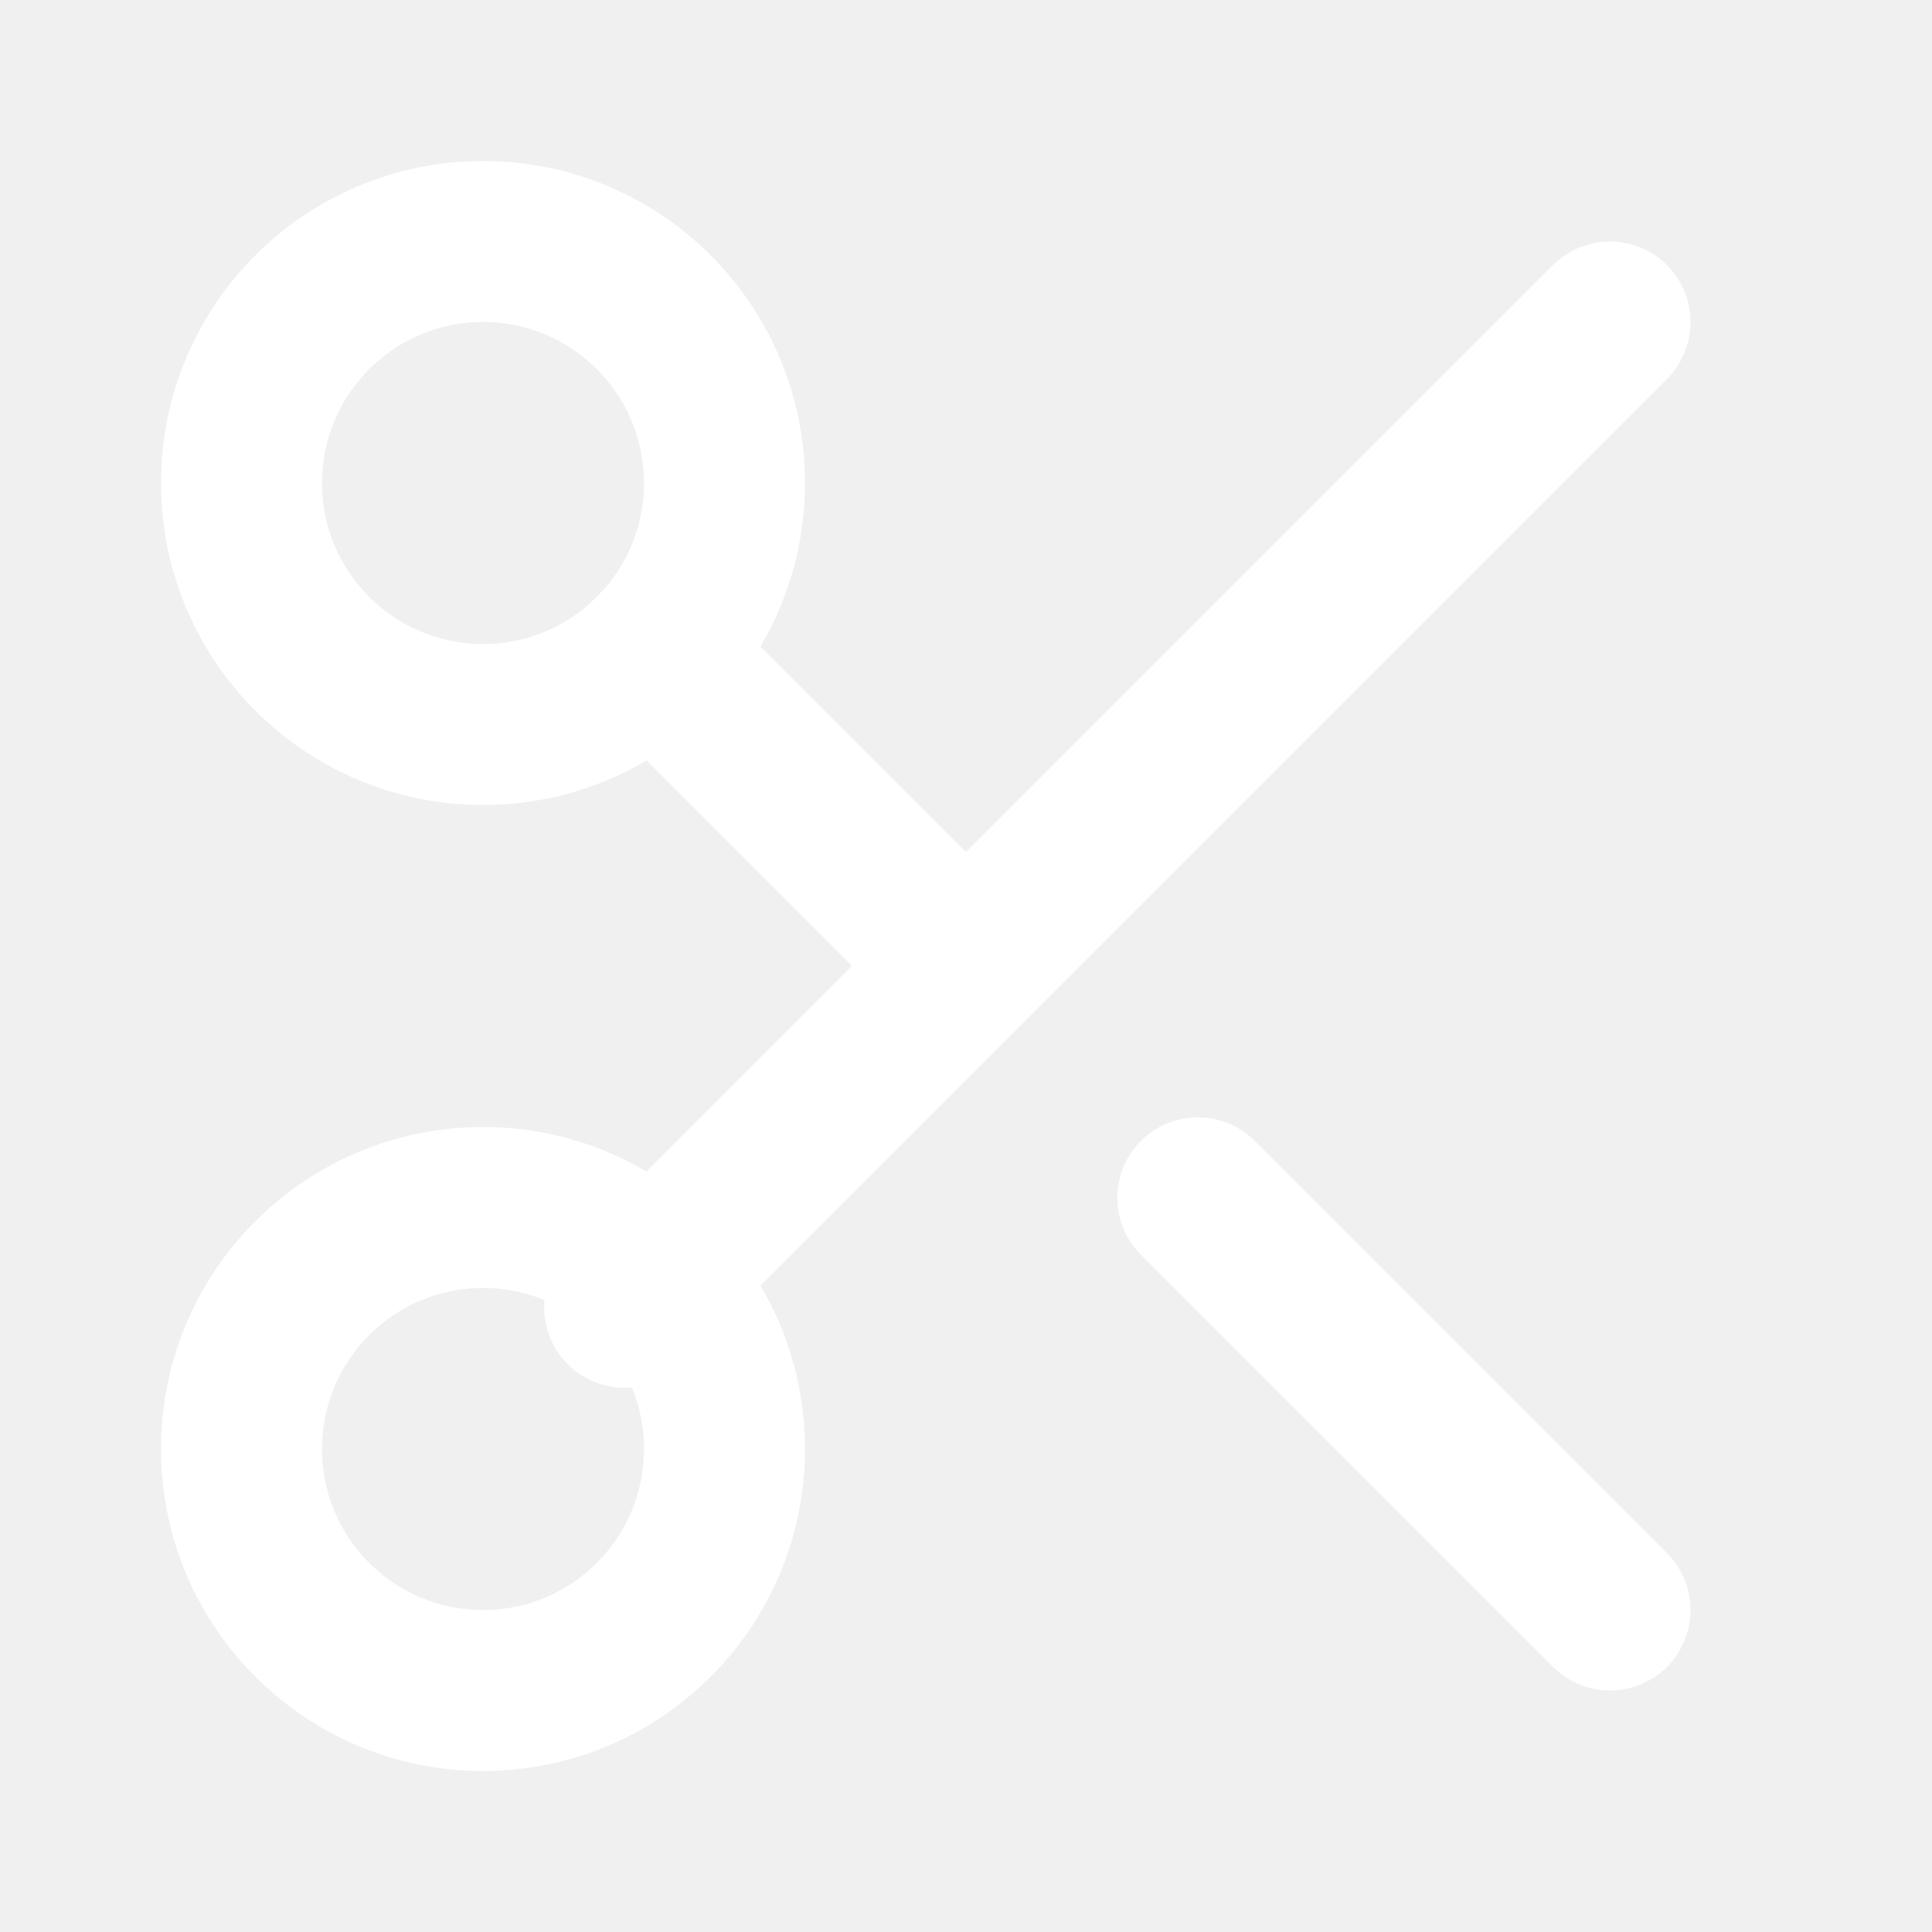
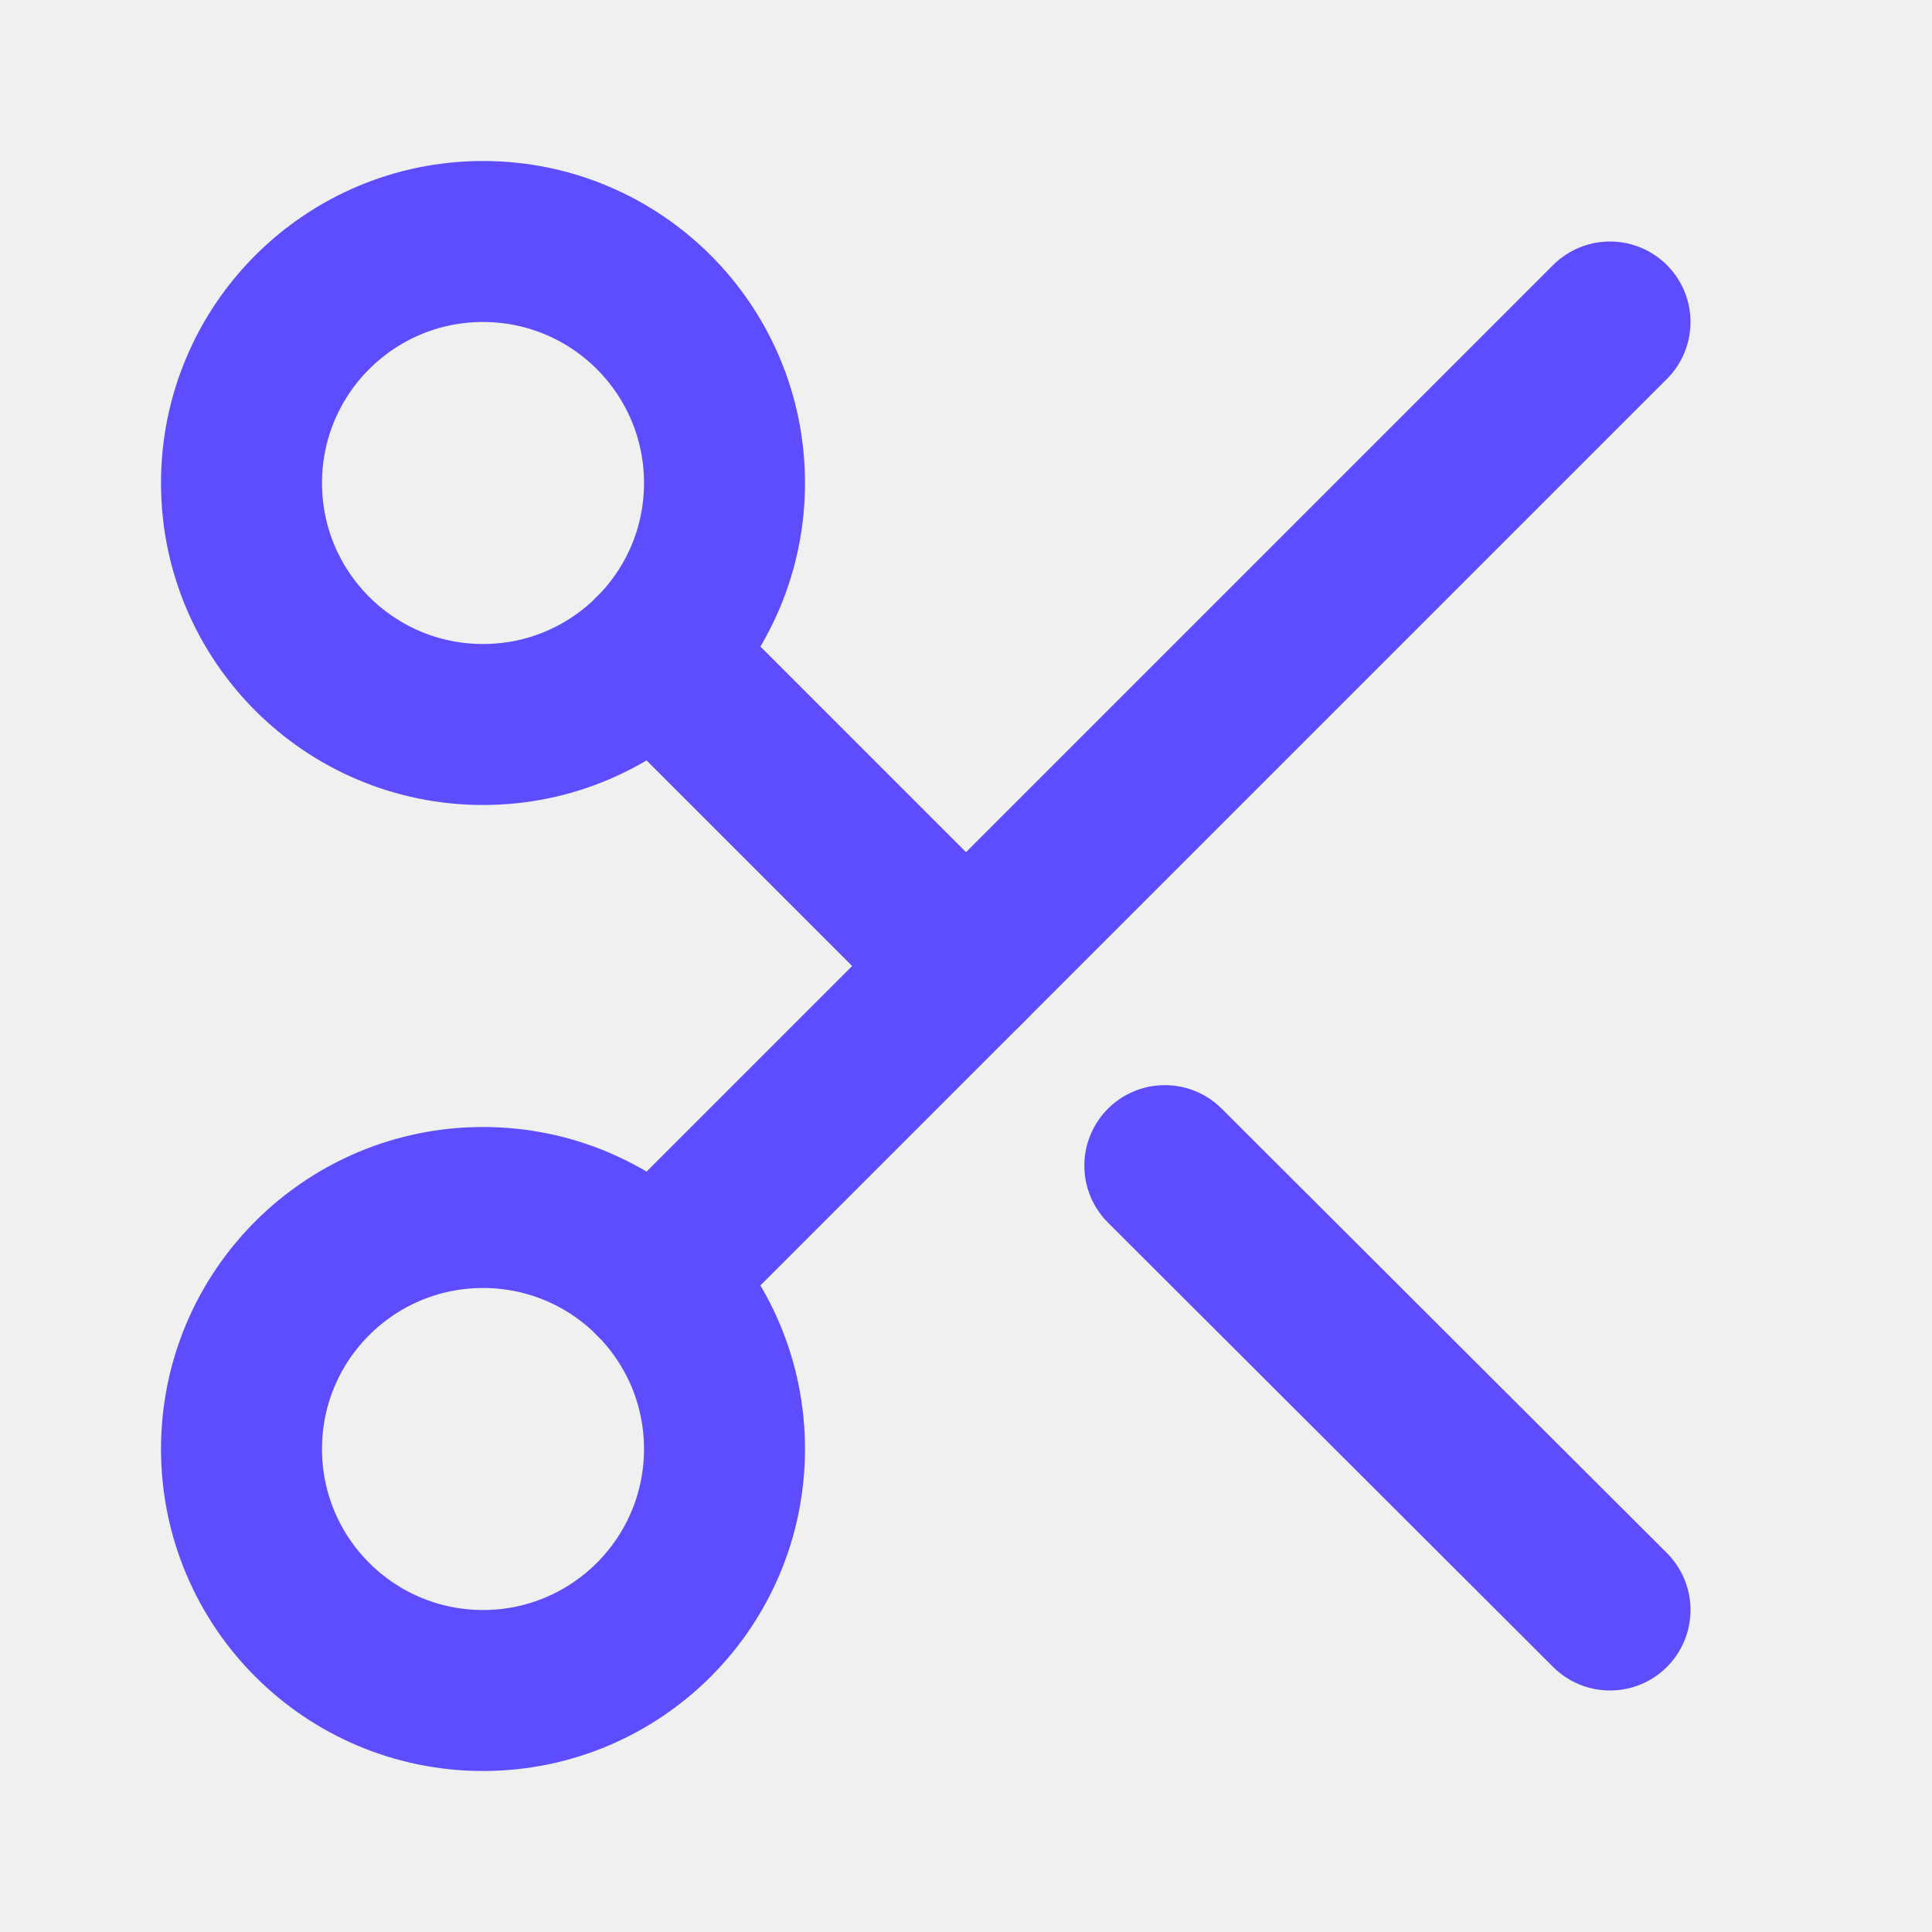
- <svg xmlns="http://www.w3.org/2000/svg" width="96" height="96" viewBox="0 0 24 24" fill="none" stroke="#FFFFFF" stroke-width="2" stroke-linecap="round" stroke-linejoin="round" class="lucide lucide-scissors">
+ <svg xmlns="http://www.w3.org/2000/svg" width="96" height="96" viewBox="0 0 24 24" fill="none" stroke="#5e4dff" stroke-width="2" stroke-linecap="round" stroke-linejoin="round" class="lucide lucide-scissors">
  <circle cx="6" cy="6" r="3" />
-   <path d="M8.12 8.12 12 12" />
-   <path d="M20 4 8.12 15.88" />
  <circle cx="6" cy="18" r="3" />
-   <path d="M14.88 14.88 20 20" />
-   <path d="m12 12-4.24 4.24" />
+   <line x1="20" x2="8.12" y1="4" y2="15.88" />
+   <line x1="14.47" x2="20" y1="14.48" y2="20" />
+   <line x1="8.12" x2="12" y1="8.12" y2="12" />
</svg>
